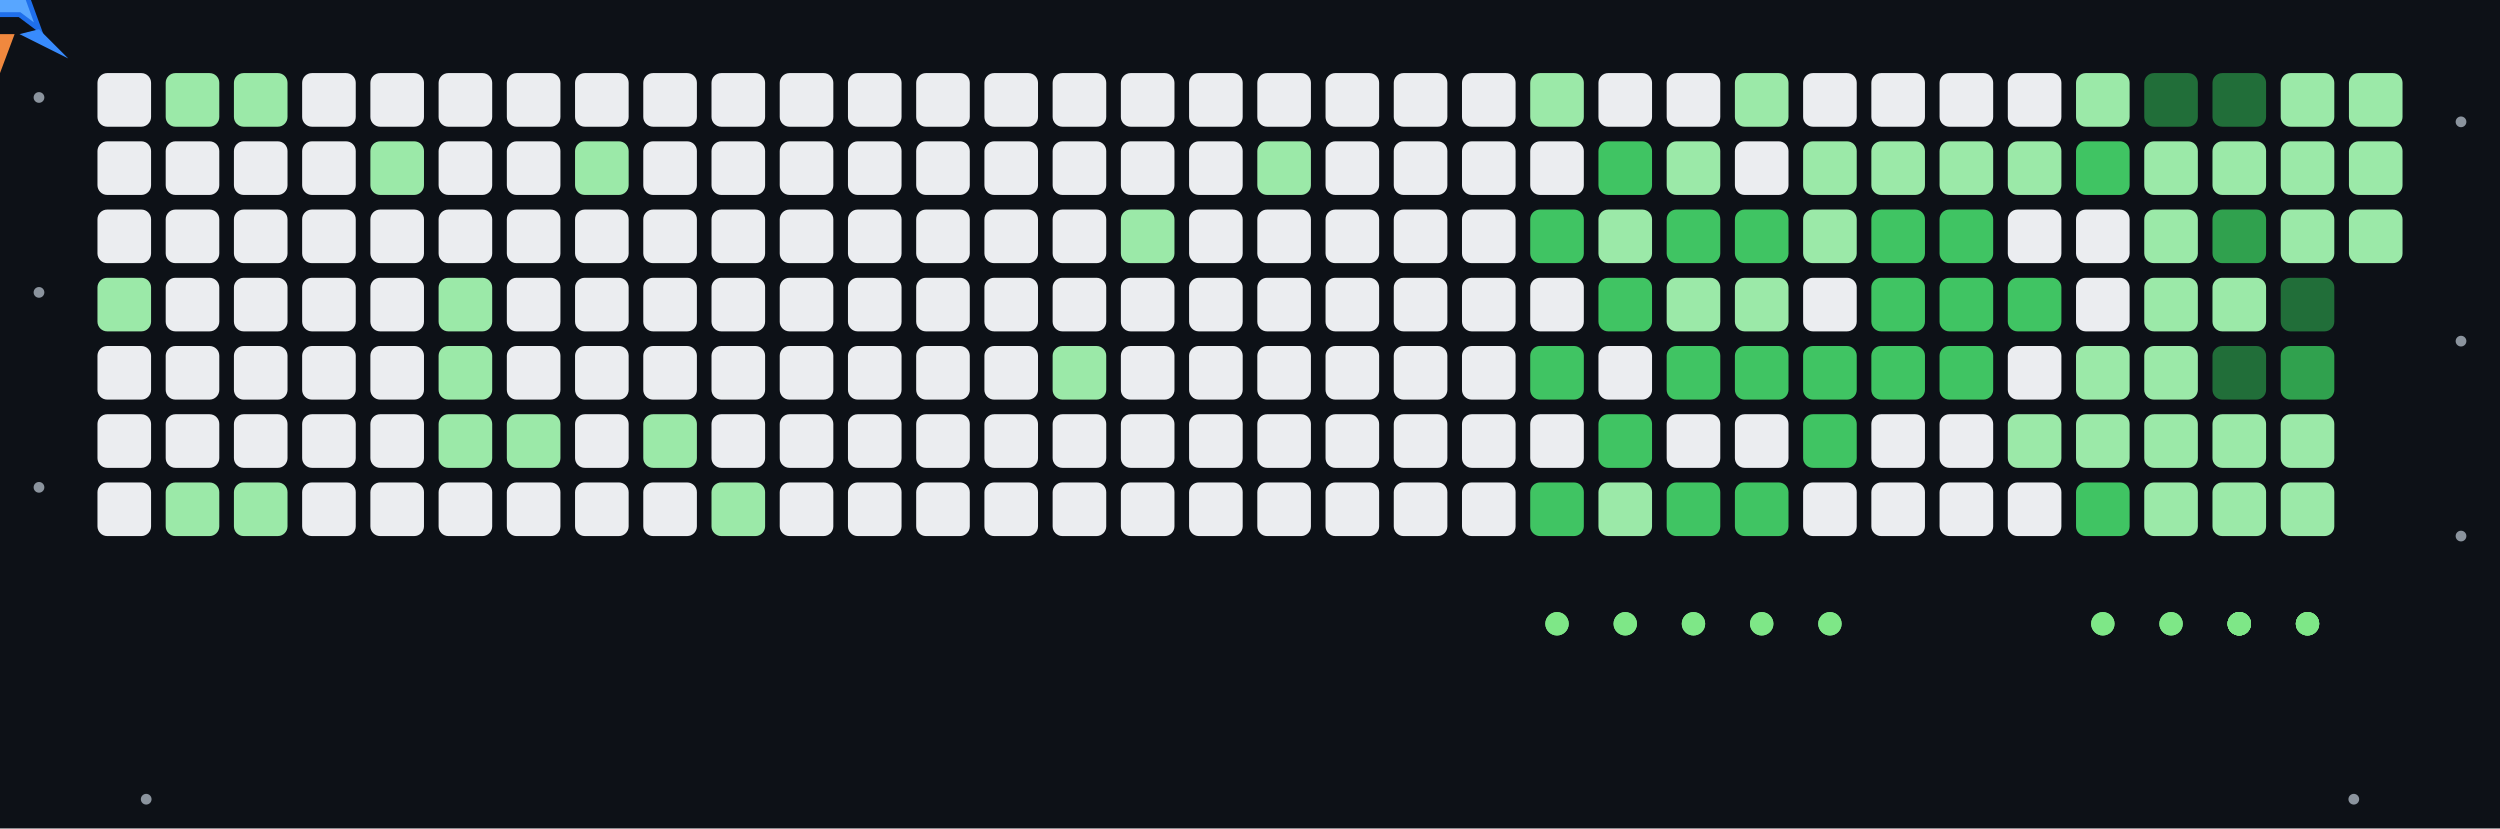
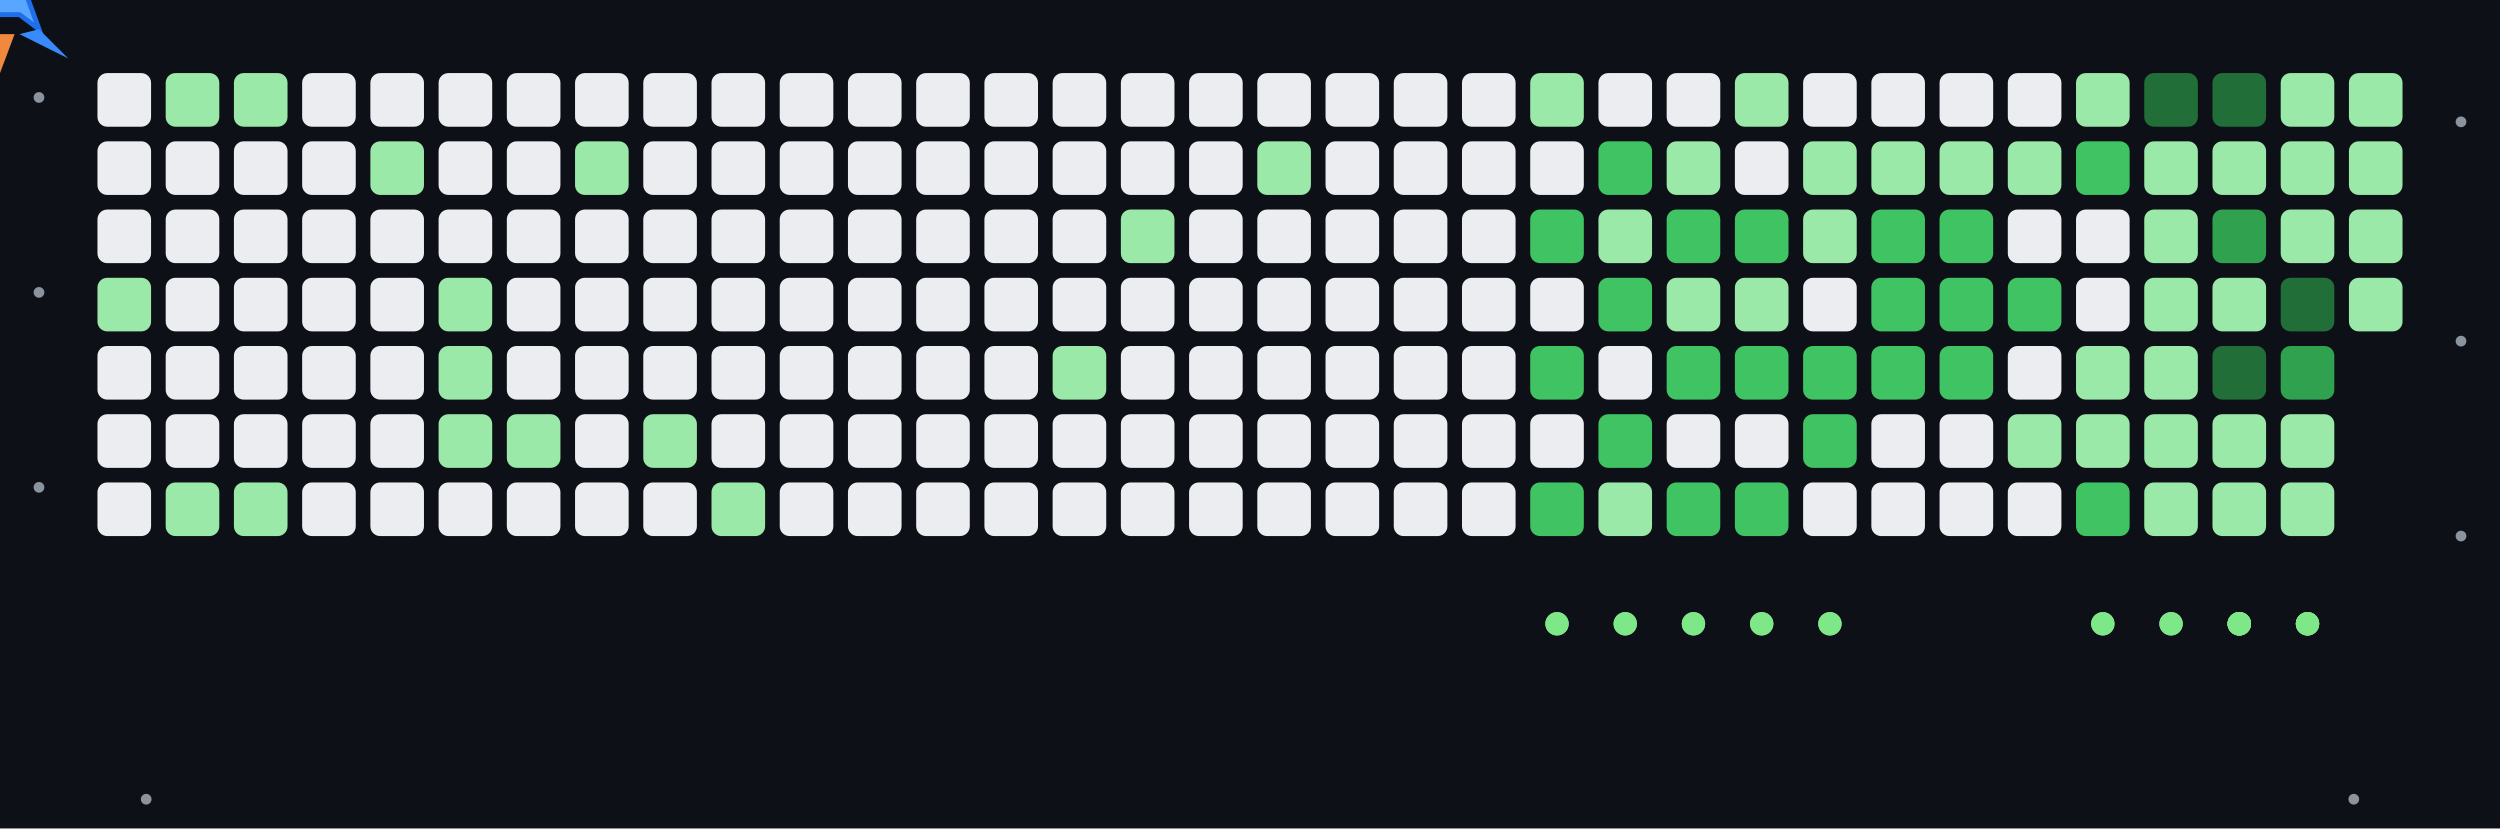
<svg xmlns="http://www.w3.org/2000/svg" viewBox="0 0 513 170">
  <rect x="0" y="0" width="513" height="170" fill="#0d1117" />
  <circle cx="8" cy="20" r="1.1" fill="#8b949e">
    <animate attributeName="opacity" values="0.2;1;0.2" dur="1.2s" repeatCount="indefinite" />
  </circle>
  <circle cx="8" cy="60" r="1.1" fill="#8b949e">
    <animate attributeName="opacity" values="0.2;1;0.2" dur="1.6s" repeatCount="indefinite" />
  </circle>
  <circle cx="8" cy="100" r="1.1" fill="#8b949e">
    <animate attributeName="opacity" values="0.2;1;0.2" dur="2s" repeatCount="indefinite" />
  </circle>
  <circle cx="505" cy="25" r="1.1" fill="#8b949e">
    <animate attributeName="opacity" values="0.2;1;0.2" dur="1.2s" repeatCount="indefinite" />
  </circle>
  <circle cx="505" cy="70" r="1.1" fill="#8b949e">
    <animate attributeName="opacity" values="0.2;1;0.2" dur="1.6s" repeatCount="indefinite" />
  </circle>
  <circle cx="505" cy="110" r="1.1" fill="#8b949e">
    <animate attributeName="opacity" values="0.2;1;0.2" dur="2s" repeatCount="indefinite" />
  </circle>
  <circle cx="30" cy="164" r="1.1" fill="#8b949e">
    <animate attributeName="opacity" values="0.2;1;0.2" dur="1.2s" repeatCount="indefinite" />
  </circle>
  <circle cx="483" cy="164" r="1.1" fill="#8b949e">
    <animate attributeName="opacity" values="0.2;1;0.2" dur="1.6s" repeatCount="indefinite" />
  </circle>
  <g id="grid">
    <rect x="20.00" y="15.00" width="11" height="11" rx="2" ry="2" fill="#ebedf0" />
    <rect x="20.00" y="29.00" width="11" height="11" rx="2" ry="2" fill="#ebedf0" />
    <rect x="20.00" y="43.00" width="11" height="11" rx="2" ry="2" fill="#ebedf0" />
    <rect x="20.00" y="57.00" width="11" height="11" rx="2" ry="2" fill="#9be9a8" />
    <rect x="20.00" y="71.00" width="11" height="11" rx="2" ry="2" fill="#ebedf0" />
    <rect x="20.00" y="85.00" width="11" height="11" rx="2" ry="2" fill="#ebedf0" />
    <rect x="20.00" y="99.00" width="11" height="11" rx="2" ry="2" fill="#ebedf0" />
    <rect x="34.00" y="15.00" width="11" height="11" rx="2" ry="2" fill="#9be9a8" />
    <rect x="34.00" y="29.00" width="11" height="11" rx="2" ry="2" fill="#ebedf0" />
    <rect x="34.00" y="43.00" width="11" height="11" rx="2" ry="2" fill="#ebedf0" />
    <rect x="34.00" y="57.00" width="11" height="11" rx="2" ry="2" fill="#ebedf0" />
    <rect x="34.00" y="71.00" width="11" height="11" rx="2" ry="2" fill="#ebedf0" />
    <rect x="34.00" y="85.00" width="11" height="11" rx="2" ry="2" fill="#ebedf0" />
    <rect x="34.00" y="99.00" width="11" height="11" rx="2" ry="2" fill="#9be9a8" />
    <rect x="48.00" y="15.00" width="11" height="11" rx="2" ry="2" fill="#9be9a8" />
    <rect x="48.00" y="29.00" width="11" height="11" rx="2" ry="2" fill="#ebedf0" />
    <rect x="48.00" y="43.00" width="11" height="11" rx="2" ry="2" fill="#ebedf0" />
    <rect x="48.00" y="57.00" width="11" height="11" rx="2" ry="2" fill="#ebedf0" />
    <rect x="48.00" y="71.00" width="11" height="11" rx="2" ry="2" fill="#ebedf0" />
    <rect x="48.00" y="85.00" width="11" height="11" rx="2" ry="2" fill="#ebedf0" />
    <rect x="48.00" y="99.00" width="11" height="11" rx="2" ry="2" fill="#9be9a8" />
    <rect x="62.00" y="15.00" width="11" height="11" rx="2" ry="2" fill="#ebedf0" />
    <rect x="62.00" y="29.00" width="11" height="11" rx="2" ry="2" fill="#ebedf0" />
    <rect x="62.00" y="43.00" width="11" height="11" rx="2" ry="2" fill="#ebedf0" />
    <rect x="62.00" y="57.00" width="11" height="11" rx="2" ry="2" fill="#ebedf0" />
    <rect x="62.00" y="71.00" width="11" height="11" rx="2" ry="2" fill="#ebedf0" />
    <rect x="62.00" y="85.00" width="11" height="11" rx="2" ry="2" fill="#ebedf0" />
    <rect x="62.00" y="99.00" width="11" height="11" rx="2" ry="2" fill="#ebedf0" />
    <rect x="76.00" y="15.00" width="11" height="11" rx="2" ry="2" fill="#ebedf0" />
    <rect x="76.00" y="29.00" width="11" height="11" rx="2" ry="2" fill="#9be9a8" />
    <rect x="76.00" y="43.00" width="11" height="11" rx="2" ry="2" fill="#ebedf0" />
    <rect x="76.00" y="57.00" width="11" height="11" rx="2" ry="2" fill="#ebedf0" />
    <rect x="76.00" y="71.00" width="11" height="11" rx="2" ry="2" fill="#ebedf0" />
    <rect x="76.00" y="85.00" width="11" height="11" rx="2" ry="2" fill="#ebedf0" />
    <rect x="76.00" y="99.00" width="11" height="11" rx="2" ry="2" fill="#ebedf0" />
    <rect x="90.00" y="15.00" width="11" height="11" rx="2" ry="2" fill="#ebedf0" />
    <rect x="90.00" y="29.00" width="11" height="11" rx="2" ry="2" fill="#ebedf0" />
    <rect x="90.00" y="43.00" width="11" height="11" rx="2" ry="2" fill="#ebedf0" />
    <rect x="90.00" y="57.00" width="11" height="11" rx="2" ry="2" fill="#9be9a8" />
    <rect x="90.00" y="71.00" width="11" height="11" rx="2" ry="2" fill="#9be9a8" />
    <rect x="90.00" y="85.00" width="11" height="11" rx="2" ry="2" fill="#9be9a8" />
    <rect x="90.00" y="99.00" width="11" height="11" rx="2" ry="2" fill="#ebedf0" />
    <rect x="104.00" y="15.00" width="11" height="11" rx="2" ry="2" fill="#ebedf0" />
    <rect x="104.00" y="29.00" width="11" height="11" rx="2" ry="2" fill="#ebedf0" />
    <rect x="104.00" y="43.00" width="11" height="11" rx="2" ry="2" fill="#ebedf0" />
    <rect x="104.00" y="57.00" width="11" height="11" rx="2" ry="2" fill="#ebedf0" />
    <rect x="104.00" y="71.00" width="11" height="11" rx="2" ry="2" fill="#ebedf0" />
    <rect x="104.00" y="85.00" width="11" height="11" rx="2" ry="2" fill="#9be9a8" />
    <rect x="104.00" y="99.00" width="11" height="11" rx="2" ry="2" fill="#ebedf0" />
    <rect x="118.00" y="15.00" width="11" height="11" rx="2" ry="2" fill="#ebedf0" />
    <rect x="118.00" y="29.00" width="11" height="11" rx="2" ry="2" fill="#9be9a8" />
    <rect x="118.00" y="43.00" width="11" height="11" rx="2" ry="2" fill="#ebedf0" />
    <rect x="118.00" y="57.00" width="11" height="11" rx="2" ry="2" fill="#ebedf0" />
    <rect x="118.00" y="71.00" width="11" height="11" rx="2" ry="2" fill="#ebedf0" />
    <rect x="118.00" y="85.00" width="11" height="11" rx="2" ry="2" fill="#ebedf0" />
    <rect x="118.00" y="99.00" width="11" height="11" rx="2" ry="2" fill="#ebedf0" />
    <rect x="132.00" y="15.00" width="11" height="11" rx="2" ry="2" fill="#ebedf0" />
    <rect x="132.00" y="29.00" width="11" height="11" rx="2" ry="2" fill="#ebedf0" />
    <rect x="132.00" y="43.00" width="11" height="11" rx="2" ry="2" fill="#ebedf0" />
    <rect x="132.00" y="57.00" width="11" height="11" rx="2" ry="2" fill="#ebedf0" />
    <rect x="132.00" y="71.00" width="11" height="11" rx="2" ry="2" fill="#ebedf0" />
    <rect x="132.00" y="85.00" width="11" height="11" rx="2" ry="2" fill="#9be9a8" />
    <rect x="132.00" y="99.00" width="11" height="11" rx="2" ry="2" fill="#ebedf0" />
    <rect x="146.00" y="15.00" width="11" height="11" rx="2" ry="2" fill="#ebedf0" />
    <rect x="146.00" y="29.00" width="11" height="11" rx="2" ry="2" fill="#ebedf0" />
    <rect x="146.00" y="43.00" width="11" height="11" rx="2" ry="2" fill="#ebedf0" />
    <rect x="146.00" y="57.00" width="11" height="11" rx="2" ry="2" fill="#ebedf0" />
    <rect x="146.00" y="71.00" width="11" height="11" rx="2" ry="2" fill="#ebedf0" />
    <rect x="146.00" y="85.00" width="11" height="11" rx="2" ry="2" fill="#ebedf0" />
    <rect x="146.00" y="99.00" width="11" height="11" rx="2" ry="2" fill="#9be9a8" />
    <rect x="160.00" y="15.00" width="11" height="11" rx="2" ry="2" fill="#ebedf0" />
    <rect x="160.00" y="29.00" width="11" height="11" rx="2" ry="2" fill="#ebedf0" />
    <rect x="160.00" y="43.00" width="11" height="11" rx="2" ry="2" fill="#ebedf0" />
    <rect x="160.00" y="57.00" width="11" height="11" rx="2" ry="2" fill="#ebedf0" />
    <rect x="160.00" y="71.00" width="11" height="11" rx="2" ry="2" fill="#ebedf0" />
    <rect x="160.00" y="85.00" width="11" height="11" rx="2" ry="2" fill="#ebedf0" />
    <rect x="160.00" y="99.00" width="11" height="11" rx="2" ry="2" fill="#ebedf0" />
    <rect x="174.00" y="15.00" width="11" height="11" rx="2" ry="2" fill="#ebedf0" />
    <rect x="174.00" y="29.00" width="11" height="11" rx="2" ry="2" fill="#ebedf0" />
    <rect x="174.00" y="43.00" width="11" height="11" rx="2" ry="2" fill="#ebedf0" />
    <rect x="174.00" y="57.00" width="11" height="11" rx="2" ry="2" fill="#ebedf0" />
    <rect x="174.00" y="71.00" width="11" height="11" rx="2" ry="2" fill="#ebedf0" />
    <rect x="174.00" y="85.00" width="11" height="11" rx="2" ry="2" fill="#ebedf0" />
    <rect x="174.00" y="99.00" width="11" height="11" rx="2" ry="2" fill="#ebedf0" />
    <rect x="188.00" y="15.00" width="11" height="11" rx="2" ry="2" fill="#ebedf0" />
    <rect x="188.00" y="29.00" width="11" height="11" rx="2" ry="2" fill="#ebedf0" />
    <rect x="188.00" y="43.00" width="11" height="11" rx="2" ry="2" fill="#ebedf0" />
    <rect x="188.00" y="57.00" width="11" height="11" rx="2" ry="2" fill="#ebedf0" />
    <rect x="188.00" y="71.00" width="11" height="11" rx="2" ry="2" fill="#ebedf0" />
    <rect x="188.00" y="85.00" width="11" height="11" rx="2" ry="2" fill="#ebedf0" />
    <rect x="188.00" y="99.00" width="11" height="11" rx="2" ry="2" fill="#ebedf0" />
    <rect x="202.00" y="15.00" width="11" height="11" rx="2" ry="2" fill="#ebedf0" />
    <rect x="202.00" y="29.00" width="11" height="11" rx="2" ry="2" fill="#ebedf0" />
    <rect x="202.00" y="43.00" width="11" height="11" rx="2" ry="2" fill="#ebedf0" />
    <rect x="202.00" y="57.00" width="11" height="11" rx="2" ry="2" fill="#ebedf0" />
    <rect x="202.00" y="71.00" width="11" height="11" rx="2" ry="2" fill="#ebedf0" />
    <rect x="202.00" y="85.00" width="11" height="11" rx="2" ry="2" fill="#ebedf0" />
    <rect x="202.00" y="99.00" width="11" height="11" rx="2" ry="2" fill="#ebedf0" />
    <rect x="216.00" y="15.00" width="11" height="11" rx="2" ry="2" fill="#ebedf0" />
    <rect x="216.00" y="29.00" width="11" height="11" rx="2" ry="2" fill="#ebedf0" />
    <rect x="216.00" y="43.00" width="11" height="11" rx="2" ry="2" fill="#ebedf0" />
    <rect x="216.00" y="57.00" width="11" height="11" rx="2" ry="2" fill="#ebedf0" />
    <rect x="216.00" y="71.00" width="11" height="11" rx="2" ry="2" fill="#9be9a8" />
    <rect x="216.00" y="85.00" width="11" height="11" rx="2" ry="2" fill="#ebedf0" />
    <rect x="216.00" y="99.00" width="11" height="11" rx="2" ry="2" fill="#ebedf0" />
    <rect x="230.00" y="15.00" width="11" height="11" rx="2" ry="2" fill="#ebedf0" />
    <rect x="230.00" y="29.00" width="11" height="11" rx="2" ry="2" fill="#ebedf0" />
    <rect x="230.00" y="43.00" width="11" height="11" rx="2" ry="2" fill="#9be9a8" />
    <rect x="230.00" y="57.00" width="11" height="11" rx="2" ry="2" fill="#ebedf0" />
    <rect x="230.00" y="71.00" width="11" height="11" rx="2" ry="2" fill="#ebedf0" />
    <rect x="230.00" y="85.00" width="11" height="11" rx="2" ry="2" fill="#ebedf0" />
    <rect x="230.00" y="99.00" width="11" height="11" rx="2" ry="2" fill="#ebedf0" />
    <rect x="244.00" y="15.00" width="11" height="11" rx="2" ry="2" fill="#ebedf0" />
    <rect x="244.00" y="29.00" width="11" height="11" rx="2" ry="2" fill="#ebedf0" />
    <rect x="244.00" y="43.00" width="11" height="11" rx="2" ry="2" fill="#ebedf0" />
    <rect x="244.00" y="57.00" width="11" height="11" rx="2" ry="2" fill="#ebedf0" />
    <rect x="244.00" y="71.00" width="11" height="11" rx="2" ry="2" fill="#ebedf0" />
    <rect x="244.00" y="85.00" width="11" height="11" rx="2" ry="2" fill="#ebedf0" />
    <rect x="244.00" y="99.00" width="11" height="11" rx="2" ry="2" fill="#ebedf0" />
    <rect x="258.00" y="15.00" width="11" height="11" rx="2" ry="2" fill="#ebedf0" />
    <rect x="258.00" y="29.00" width="11" height="11" rx="2" ry="2" fill="#9be9a8" />
    <rect x="258.00" y="43.00" width="11" height="11" rx="2" ry="2" fill="#ebedf0" />
    <rect x="258.00" y="57.00" width="11" height="11" rx="2" ry="2" fill="#ebedf0" />
    <rect x="258.00" y="71.00" width="11" height="11" rx="2" ry="2" fill="#ebedf0" />
    <rect x="258.00" y="85.00" width="11" height="11" rx="2" ry="2" fill="#ebedf0" />
    <rect x="258.00" y="99.00" width="11" height="11" rx="2" ry="2" fill="#ebedf0" />
    <rect x="272.00" y="15.00" width="11" height="11" rx="2" ry="2" fill="#ebedf0" />
    <rect x="272.00" y="29.00" width="11" height="11" rx="2" ry="2" fill="#ebedf0" />
    <rect x="272.00" y="43.00" width="11" height="11" rx="2" ry="2" fill="#ebedf0" />
    <rect x="272.00" y="57.00" width="11" height="11" rx="2" ry="2" fill="#ebedf0" />
    <rect x="272.00" y="71.00" width="11" height="11" rx="2" ry="2" fill="#ebedf0" />
    <rect x="272.00" y="85.00" width="11" height="11" rx="2" ry="2" fill="#ebedf0" />
    <rect x="272.00" y="99.00" width="11" height="11" rx="2" ry="2" fill="#ebedf0" />
    <rect x="286.00" y="15.00" width="11" height="11" rx="2" ry="2" fill="#ebedf0" />
    <rect x="286.00" y="29.00" width="11" height="11" rx="2" ry="2" fill="#ebedf0" />
    <rect x="286.00" y="43.00" width="11" height="11" rx="2" ry="2" fill="#ebedf0" />
    <rect x="286.00" y="57.00" width="11" height="11" rx="2" ry="2" fill="#ebedf0" />
    <rect x="286.00" y="71.00" width="11" height="11" rx="2" ry="2" fill="#ebedf0" />
    <rect x="286.00" y="85.00" width="11" height="11" rx="2" ry="2" fill="#ebedf0" />
    <rect x="286.00" y="99.00" width="11" height="11" rx="2" ry="2" fill="#ebedf0" />
    <rect x="300.00" y="15.00" width="11" height="11" rx="2" ry="2" fill="#ebedf0" />
    <rect x="300.00" y="29.00" width="11" height="11" rx="2" ry="2" fill="#ebedf0" />
    <rect x="300.00" y="43.00" width="11" height="11" rx="2" ry="2" fill="#ebedf0" />
    <rect x="300.00" y="57.00" width="11" height="11" rx="2" ry="2" fill="#ebedf0" />
    <rect x="300.00" y="71.00" width="11" height="11" rx="2" ry="2" fill="#ebedf0" />
    <rect x="300.00" y="85.00" width="11" height="11" rx="2" ry="2" fill="#ebedf0" />
    <rect x="300.00" y="99.00" width="11" height="11" rx="2" ry="2" fill="#ebedf0" />
    <rect x="314.00" y="15.00" width="11" height="11" rx="2" ry="2" fill="#9be9a8" />
    <rect x="314.00" y="29.00" width="11" height="11" rx="2" ry="2" fill="#ebedf0" />
    <rect x="314.00" y="43.00" width="11" height="11" rx="2" ry="2" fill="#40c463" />
    <rect x="314.00" y="57.00" width="11" height="11" rx="2" ry="2" fill="#ebedf0" />
    <rect x="314.00" y="71.00" width="11" height="11" rx="2" ry="2" fill="#40c463">
      <animate attributeName="fill" dur="20s" repeatCount="indefinite" keyTimes="0;0.313;0.319;0.687;0.693;1" values="#40c463;#40c463;#39d353;#40c463;#39d353;#40c463" />
    </rect>
    <rect x="314.00" y="85.00" width="11" height="11" rx="2" ry="2" fill="#ebedf0" />
    <rect x="314.00" y="99.00" width="11" height="11" rx="2" ry="2" fill="#40c463" />
    <rect x="328.00" y="15.00" width="11" height="11" rx="2" ry="2" fill="#ebedf0" />
    <rect x="328.00" y="29.00" width="11" height="11" rx="2" ry="2" fill="#40c463" />
    <rect x="328.00" y="43.00" width="11" height="11" rx="2" ry="2" fill="#9be9a8" />
    <rect x="328.00" y="57.00" width="11" height="11" rx="2" ry="2" fill="#40c463" />
    <rect x="328.00" y="71.00" width="11" height="11" rx="2" ry="2" fill="#ebedf0" />
    <rect x="328.00" y="85.00" width="11" height="11" rx="2" ry="2" fill="#40c463">
      <animate attributeName="fill" dur="20s" repeatCount="indefinite" keyTimes="0;0.327;0.333;0.673;0.679;1" values="#40c463;#40c463;#39d353;#40c463;#39d353;#40c463" />
    </rect>
    <rect x="328.00" y="99.00" width="11" height="11" rx="2" ry="2" fill="#9be9a8" />
    <rect x="342.00" y="15.00" width="11" height="11" rx="2" ry="2" fill="#ebedf0" />
    <rect x="342.00" y="29.00" width="11" height="11" rx="2" ry="2" fill="#9be9a8" />
    <rect x="342.00" y="43.00" width="11" height="11" rx="2" ry="2" fill="#40c463" />
    <rect x="342.00" y="57.00" width="11" height="11" rx="2" ry="2" fill="#9be9a8" />
    <rect x="342.00" y="71.00" width="11" height="11" rx="2" ry="2" fill="#40c463" />
    <rect x="342.00" y="85.00" width="11" height="11" rx="2" ry="2" fill="#ebedf0" />
    <rect x="342.00" y="99.00" width="11" height="11" rx="2" ry="2" fill="#40c463">
      <animate attributeName="fill" dur="20s" repeatCount="indefinite" keyTimes="0;0.341;0.347;0.659;0.665;1" values="#40c463;#40c463;#39d353;#40c463;#39d353;#40c463" />
    </rect>
    <rect x="356.00" y="15.00" width="11" height="11" rx="2" ry="2" fill="#9be9a8" />
    <rect x="356.00" y="29.00" width="11" height="11" rx="2" ry="2" fill="#ebedf0" />
    <rect x="356.00" y="43.00" width="11" height="11" rx="2" ry="2" fill="#40c463" />
    <rect x="356.00" y="57.00" width="11" height="11" rx="2" ry="2" fill="#9be9a8" />
    <rect x="356.00" y="71.00" width="11" height="11" rx="2" ry="2" fill="#40c463" />
    <rect x="356.00" y="85.00" width="11" height="11" rx="2" ry="2" fill="#ebedf0" />
    <rect x="356.00" y="99.00" width="11" height="11" rx="2" ry="2" fill="#40c463">
      <animate attributeName="fill" dur="20s" repeatCount="indefinite" keyTimes="0;0.354;0.36;0.645;0.651;1" values="#40c463;#40c463;#39d353;#40c463;#39d353;#40c463" />
    </rect>
    <rect x="370.00" y="15.00" width="11" height="11" rx="2" ry="2" fill="#ebedf0" />
    <rect x="370.00" y="29.00" width="11" height="11" rx="2" ry="2" fill="#9be9a8" />
    <rect x="370.00" y="43.00" width="11" height="11" rx="2" ry="2" fill="#9be9a8" />
    <rect x="370.00" y="57.00" width="11" height="11" rx="2" ry="2" fill="#ebedf0" />
    <rect x="370.00" y="71.00" width="11" height="11" rx="2" ry="2" fill="#40c463" />
    <rect x="370.00" y="85.00" width="11" height="11" rx="2" ry="2" fill="#40c463">
      <animate attributeName="fill" dur="20s" repeatCount="indefinite" keyTimes="0;0.368;0.374;0.631;0.637;1" values="#40c463;#40c463;#39d353;#40c463;#39d353;#40c463" />
    </rect>
    <rect x="370.00" y="99.00" width="11" height="11" rx="2" ry="2" fill="#ebedf0" />
    <rect x="384.00" y="15.00" width="11" height="11" rx="2" ry="2" fill="#ebedf0" />
    <rect x="384.00" y="29.00" width="11" height="11" rx="2" ry="2" fill="#9be9a8" />
    <rect x="384.00" y="43.00" width="11" height="11" rx="2" ry="2" fill="#40c463" />
    <rect x="384.00" y="57.00" width="11" height="11" rx="2" ry="2" fill="#40c463" />
    <rect x="384.00" y="71.00" width="11" height="11" rx="2" ry="2" fill="#40c463" />
    <rect x="384.00" y="85.00" width="11" height="11" rx="2" ry="2" fill="#ebedf0" />
    <rect x="384.00" y="99.00" width="11" height="11" rx="2" ry="2" fill="#ebedf0" />
    <rect x="398.00" y="15.00" width="11" height="11" rx="2" ry="2" fill="#ebedf0" />
    <rect x="398.00" y="29.00" width="11" height="11" rx="2" ry="2" fill="#9be9a8" />
    <rect x="398.00" y="43.00" width="11" height="11" rx="2" ry="2" fill="#40c463" />
    <rect x="398.00" y="57.00" width="11" height="11" rx="2" ry="2" fill="#40c463" />
    <rect x="398.00" y="71.00" width="11" height="11" rx="2" ry="2" fill="#40c463" />
    <rect x="398.00" y="85.00" width="11" height="11" rx="2" ry="2" fill="#ebedf0" />
    <rect x="398.00" y="99.00" width="11" height="11" rx="2" ry="2" fill="#ebedf0" />
    <rect x="412.00" y="15.00" width="11" height="11" rx="2" ry="2" fill="#ebedf0" />
    <rect x="412.00" y="29.00" width="11" height="11" rx="2" ry="2" fill="#9be9a8" />
    <rect x="412.00" y="43.00" width="11" height="11" rx="2" ry="2" fill="#ebedf0" />
    <rect x="412.00" y="57.00" width="11" height="11" rx="2" ry="2" fill="#40c463" />
    <rect x="412.00" y="71.00" width="11" height="11" rx="2" ry="2" fill="#ebedf0" />
    <rect x="412.00" y="85.00" width="11" height="11" rx="2" ry="2" fill="#9be9a8" />
    <rect x="412.00" y="99.00" width="11" height="11" rx="2" ry="2" fill="#ebedf0" />
    <rect x="426.00" y="15.00" width="11" height="11" rx="2" ry="2" fill="#9be9a8" />
    <rect x="426.00" y="29.00" width="11" height="11" rx="2" ry="2" fill="#40c463" />
    <rect x="426.00" y="43.00" width="11" height="11" rx="2" ry="2" fill="#ebedf0" />
    <rect x="426.00" y="57.00" width="11" height="11" rx="2" ry="2" fill="#ebedf0" />
    <rect x="426.00" y="71.00" width="11" height="11" rx="2" ry="2" fill="#9be9a8" />
    <rect x="426.00" y="85.00" width="11" height="11" rx="2" ry="2" fill="#9be9a8" />
    <rect x="426.00" y="99.00" width="11" height="11" rx="2" ry="2" fill="#40c463">
      <animate attributeName="fill" dur="20s" repeatCount="indefinite" keyTimes="0;0.424;0.43;0.576;0.582;1" values="#40c463;#40c463;#39d353;#40c463;#39d353;#40c463" />
    </rect>
    <rect x="440.00" y="15.00" width="11" height="11" rx="2" ry="2" fill="#216e39">
      <animate attributeName="fill" dur="20s" repeatCount="indefinite" keyTimes="0;0.438;0.444;0.562;0.568;1" values="#216e39;#216e39;#39d353;#216e39;#39d353;#216e39" />
    </rect>
    <rect x="440.00" y="29.00" width="11" height="11" rx="2" ry="2" fill="#9be9a8" />
    <rect x="440.00" y="43.00" width="11" height="11" rx="2" ry="2" fill="#9be9a8" />
    <rect x="440.00" y="57.00" width="11" height="11" rx="2" ry="2" fill="#9be9a8" />
    <rect x="440.00" y="71.00" width="11" height="11" rx="2" ry="2" fill="#9be9a8" />
    <rect x="440.00" y="85.00" width="11" height="11" rx="2" ry="2" fill="#9be9a8" />
    <rect x="440.00" y="99.00" width="11" height="11" rx="2" ry="2" fill="#9be9a8" />
    <rect x="454.00" y="15.00" width="11" height="11" rx="2" ry="2" fill="#216e39">
      <animate attributeName="fill" dur="20s" repeatCount="indefinite" keyTimes="0;0.452;0.458;0.548;0.554;1" values="#216e39;#216e39;#39d353;#216e39;#39d353;#216e39" />
    </rect>
    <rect x="454.00" y="29.00" width="11" height="11" rx="2" ry="2" fill="#9be9a8" />
    <rect x="454.00" y="43.00" width="11" height="11" rx="2" ry="2" fill="#30a14e">
      <animate attributeName="fill" dur="20s" repeatCount="indefinite" keyTimes="0;0.452;0.458;0.548;0.554;1" values="#30a14e;#30a14e;#39d353;#30a14e;#39d353;#30a14e" />
    </rect>
    <rect x="454.00" y="57.00" width="11" height="11" rx="2" ry="2" fill="#9be9a8" />
    <rect x="454.00" y="71.00" width="11" height="11" rx="2" ry="2" fill="#216e39">
      <animate attributeName="fill" dur="20s" repeatCount="indefinite" keyTimes="0;0.452;0.458;0.548;0.554;1" values="#216e39;#216e39;#39d353;#216e39;#39d353;#216e39" />
    </rect>
    <rect x="454.00" y="85.00" width="11" height="11" rx="2" ry="2" fill="#9be9a8" />
    <rect x="454.00" y="99.00" width="11" height="11" rx="2" ry="2" fill="#9be9a8" />
    <rect x="468.00" y="15.00" width="11" height="11" rx="2" ry="2" fill="#9be9a8" />
    <rect x="468.00" y="29.00" width="11" height="11" rx="2" ry="2" fill="#9be9a8" />
    <rect x="468.00" y="43.00" width="11" height="11" rx="2" ry="2" fill="#9be9a8" />
    <rect x="468.00" y="57.00" width="11" height="11" rx="2" ry="2" fill="#216e39">
      <animate attributeName="fill" dur="20s" repeatCount="indefinite" keyTimes="0;0.466;0.472;0.534;0.54;1" values="#216e39;#216e39;#39d353;#216e39;#39d353;#216e39" />
    </rect>
    <rect x="468.00" y="71.00" width="11" height="11" rx="2" ry="2" fill="#30a14e">
      <animate attributeName="fill" dur="20s" repeatCount="indefinite" keyTimes="0;0.466;0.472;0.534;0.54;1" values="#30a14e;#30a14e;#39d353;#30a14e;#39d353;#30a14e" />
    </rect>
    <rect x="468.00" y="85.00" width="11" height="11" rx="2" ry="2" fill="#9be9a8" />
    <rect x="468.00" y="99.00" width="11" height="11" rx="2" ry="2" fill="#9be9a8" />
    <rect x="482.00" y="15.00" width="11" height="11" rx="2" ry="2" fill="#9be9a8" />
    <rect x="482.00" y="29.00" width="11" height="11" rx="2" ry="2" fill="#9be9a8" />
    <rect x="482.00" y="43.00" width="11" height="11" rx="2" ry="2" fill="#9be9a8" />
+     <rect x="482.00" y="57.00" width="11" height="11" rx="2" ry="2" fill="#9be9a8" />
  </g>
  <g id="bullets">
    <circle cx="319.5" cy="128" r="2.4" fill="#7ee787">
      <animate attributeName="cy" dur="20s" repeatCount="indefinite" keyTimes="0;0.295;0.313;1" values="128;128;76.5;76.5" />
      <animate attributeName="opacity" dur="20s" repeatCount="indefinite" keyTimes="0;0.295;0.313;0.319;1" values="0;1;1;0;0" />
    </circle>
    <circle cx="333.5" cy="128" r="2.4" fill="#7ee787">
      <animate attributeName="cy" dur="20s" repeatCount="indefinite" keyTimes="0;0.309;0.327;1" values="128;128;90.5;90.5" />
      <animate attributeName="opacity" dur="20s" repeatCount="indefinite" keyTimes="0;0.309;0.327;0.333;1" values="0;1;1;0;0" />
    </circle>
    <circle cx="347.5" cy="128" r="2.4" fill="#7ee787">
      <animate attributeName="cy" dur="20s" repeatCount="indefinite" keyTimes="0;0.323;0.341;1" values="128;128;104.5;104.5" />
      <animate attributeName="opacity" dur="20s" repeatCount="indefinite" keyTimes="0;0.323;0.341;0.347;1" values="0;1;1;0;0" />
    </circle>
    <circle cx="361.5" cy="128" r="2.4" fill="#7ee787">
      <animate attributeName="cy" dur="20s" repeatCount="indefinite" keyTimes="0;0.337;0.354;1" values="128;128;104.5;104.5" />
      <animate attributeName="opacity" dur="20s" repeatCount="indefinite" keyTimes="0;0.337;0.354;0.36;1" values="0;1;1;0;0" />
    </circle>
    <circle cx="375.5" cy="128" r="2.4" fill="#7ee787">
      <animate attributeName="cy" dur="20s" repeatCount="indefinite" keyTimes="0;0.35;0.368;1" values="128;128;90.5;90.5" />
      <animate attributeName="opacity" dur="20s" repeatCount="indefinite" keyTimes="0;0.35;0.368;0.374;1" values="0;1;1;0;0" />
    </circle>
    <circle cx="431.5" cy="128" r="2.4" fill="#7ee787">
      <animate attributeName="cy" dur="20s" repeatCount="indefinite" keyTimes="0;0.406;0.424;1" values="128;128;104.5;104.5" />
      <animate attributeName="opacity" dur="20s" repeatCount="indefinite" keyTimes="0;0.406;0.424;0.43;1" values="0;1;1;0;0" />
    </circle>
    <circle cx="445.5" cy="128" r="2.4" fill="#7ee787">
      <animate attributeName="cy" dur="20s" repeatCount="indefinite" keyTimes="0;0.42;0.438;1" values="128;128;20.5;20.5" />
      <animate attributeName="opacity" dur="20s" repeatCount="indefinite" keyTimes="0;0.42;0.438;0.444;1" values="0;1;1;0;0" />
    </circle>
    <circle cx="459.5" cy="128" r="2.4" fill="#7ee787">
      <animate attributeName="cy" dur="20s" repeatCount="indefinite" keyTimes="0;0.434;0.452;1" values="128;128;20.5;20.5" />
      <animate attributeName="opacity" dur="20s" repeatCount="indefinite" keyTimes="0;0.434;0.452;0.458;1" values="0;1;1;0;0" />
    </circle>
    <circle cx="459.5" cy="128" r="2.4" fill="#7ee787">
      <animate attributeName="cy" dur="20s" repeatCount="indefinite" keyTimes="0;0.434;0.452;1" values="128;128;48.5;48.5" />
      <animate attributeName="opacity" dur="20s" repeatCount="indefinite" keyTimes="0;0.434;0.452;0.458;1" values="0;1;1;0;0" />
    </circle>
    <circle cx="459.5" cy="128" r="2.4" fill="#7ee787">
      <animate attributeName="cy" dur="20s" repeatCount="indefinite" keyTimes="0;0.434;0.452;1" values="128;128;76.5;76.5" />
      <animate attributeName="opacity" dur="20s" repeatCount="indefinite" keyTimes="0;0.434;0.452;0.458;1" values="0;1;1;0;0" />
    </circle>
    <circle cx="473.5" cy="128" r="2.4" fill="#7ee787">
      <animate attributeName="cy" dur="20s" repeatCount="indefinite" keyTimes="0;0.448;0.466;1" values="128;128;62.5;62.5" />
      <animate attributeName="opacity" dur="20s" repeatCount="indefinite" keyTimes="0;0.448;0.466;0.472;1" values="0;1;1;0;0" />
    </circle>
    <circle cx="473.5" cy="128" r="2.4" fill="#7ee787">
      <animate attributeName="cy" dur="20s" repeatCount="indefinite" keyTimes="0;0.448;0.466;1" values="128;128;76.5;76.5" />
      <animate attributeName="opacity" dur="20s" repeatCount="indefinite" keyTimes="0;0.448;0.466;0.472;1" values="0;1;1;0;0" />
    </circle>
    <circle cx="473.5" cy="128" r="2.4" fill="#7ee787">
      <animate attributeName="cy" dur="20s" repeatCount="indefinite" keyTimes="0;0.516;0.534;1" values="128;128;76.5;76.5" />
      <animate attributeName="opacity" dur="20s" repeatCount="indefinite" keyTimes="0;0.516;0.534;0.54;1" values="0;1;1;0;0" />
    </circle>
    <circle cx="473.5" cy="128" r="2.4" fill="#7ee787">
      <animate attributeName="cy" dur="20s" repeatCount="indefinite" keyTimes="0;0.516;0.534;1" values="128;128;62.5;62.5" />
      <animate attributeName="opacity" dur="20s" repeatCount="indefinite" keyTimes="0;0.516;0.534;0.54;1" values="0;1;1;0;0" />
    </circle>
    <circle cx="459.5" cy="128" r="2.4" fill="#7ee787">
      <animate attributeName="cy" dur="20s" repeatCount="indefinite" keyTimes="0;0.53;0.548;1" values="128;128;76.5;76.5" />
      <animate attributeName="opacity" dur="20s" repeatCount="indefinite" keyTimes="0;0.53;0.548;0.554;1" values="0;1;1;0;0" />
    </circle>
    <circle cx="459.5" cy="128" r="2.4" fill="#7ee787">
      <animate attributeName="cy" dur="20s" repeatCount="indefinite" keyTimes="0;0.53;0.548;1" values="128;128;48.5;48.5" />
      <animate attributeName="opacity" dur="20s" repeatCount="indefinite" keyTimes="0;0.53;0.548;0.554;1" values="0;1;1;0;0" />
    </circle>
    <circle cx="459.5" cy="128" r="2.4" fill="#7ee787">
      <animate attributeName="cy" dur="20s" repeatCount="indefinite" keyTimes="0;0.53;0.548;1" values="128;128;20.5;20.5" />
      <animate attributeName="opacity" dur="20s" repeatCount="indefinite" keyTimes="0;0.53;0.548;0.554;1" values="0;1;1;0;0" />
    </circle>
    <circle cx="445.5" cy="128" r="2.4" fill="#7ee787">
      <animate attributeName="cy" dur="20s" repeatCount="indefinite" keyTimes="0;0.544;0.562;1" values="128;128;20.5;20.5" />
      <animate attributeName="opacity" dur="20s" repeatCount="indefinite" keyTimes="0;0.544;0.562;0.568;1" values="0;1;1;0;0" />
    </circle>
    <circle cx="431.5" cy="128" r="2.4" fill="#7ee787">
      <animate attributeName="cy" dur="20s" repeatCount="indefinite" keyTimes="0;0.558;0.576;1" values="128;128;104.5;104.5" />
      <animate attributeName="opacity" dur="20s" repeatCount="indefinite" keyTimes="0;0.558;0.576;0.582;1" values="0;1;1;0;0" />
    </circle>
    <circle cx="375.5" cy="128" r="2.4" fill="#7ee787">
      <animate attributeName="cy" dur="20s" repeatCount="indefinite" keyTimes="0;0.614;0.631;1" values="128;128;90.5;90.5" />
      <animate attributeName="opacity" dur="20s" repeatCount="indefinite" keyTimes="0;0.614;0.631;0.637;1" values="0;1;1;0;0" />
    </circle>
    <circle cx="361.5" cy="128" r="2.4" fill="#7ee787">
      <animate attributeName="cy" dur="20s" repeatCount="indefinite" keyTimes="0;0.627;0.645;1" values="128;128;104.5;104.5" />
      <animate attributeName="opacity" dur="20s" repeatCount="indefinite" keyTimes="0;0.627;0.645;0.651;1" values="0;1;1;0;0" />
    </circle>
    <circle cx="347.5" cy="128" r="2.4" fill="#7ee787">
      <animate attributeName="cy" dur="20s" repeatCount="indefinite" keyTimes="0;0.641;0.659;1" values="128;128;104.5;104.5" />
      <animate attributeName="opacity" dur="20s" repeatCount="indefinite" keyTimes="0;0.641;0.659;0.665;1" values="0;1;1;0;0" />
    </circle>
    <circle cx="333.5" cy="128" r="2.4" fill="#7ee787">
      <animate attributeName="cy" dur="20s" repeatCount="indefinite" keyTimes="0;0.655;0.673;1" values="128;128;90.5;90.5" />
      <animate attributeName="opacity" dur="20s" repeatCount="indefinite" keyTimes="0;0.655;0.673;0.679;1" values="0;1;1;0;0" />
    </circle>
    <circle cx="319.5" cy="128" r="2.4" fill="#7ee787">
      <animate attributeName="cy" dur="20s" repeatCount="indefinite" keyTimes="0;0.669;0.687;1" values="128;128;76.5;76.5" />
      <animate attributeName="opacity" dur="20s" repeatCount="indefinite" keyTimes="0;0.669;0.687;0.693;1" values="0;1;1;0;0" />
    </circle>
  </g>
  <g id="blasts">
    <circle cx="319.5" cy="76.5" r="0" fill="none" stroke="#56d364" stroke-width="1.6" opacity="0">
      <animate attributeName="r" dur="20s" repeatCount="indefinite" keyTimes="0;0.313;0.331;1" values="0;1;9;9" />
      <animate attributeName="opacity" dur="20s" repeatCount="indefinite" keyTimes="0;0.313;0.331;1" values="0;1;1;0" />
    </circle>
    <circle cx="333.5" cy="90.5" r="0" fill="none" stroke="#56d364" stroke-width="1.6" opacity="0">
      <animate attributeName="r" dur="20s" repeatCount="indefinite" keyTimes="0;0.327;0.345;1" values="0;1;9;9" />
      <animate attributeName="opacity" dur="20s" repeatCount="indefinite" keyTimes="0;0.327;0.345;1" values="0;1;1;0" />
    </circle>
    <circle cx="347.5" cy="104.5" r="0" fill="none" stroke="#56d364" stroke-width="1.6" opacity="0">
      <animate attributeName="r" dur="20s" repeatCount="indefinite" keyTimes="0;0.341;0.359;1" values="0;1;9;9" />
      <animate attributeName="opacity" dur="20s" repeatCount="indefinite" keyTimes="0;0.341;0.359;1" values="0;1;1;0" />
    </circle>
    <circle cx="361.5" cy="104.5" r="0" fill="none" stroke="#56d364" stroke-width="1.6" opacity="0">
      <animate attributeName="r" dur="20s" repeatCount="indefinite" keyTimes="0;0.354;0.372;1" values="0;1;9;9" />
      <animate attributeName="opacity" dur="20s" repeatCount="indefinite" keyTimes="0;0.354;0.372;1" values="0;1;1;0" />
    </circle>
    <circle cx="375.5" cy="90.5" r="0" fill="none" stroke="#56d364" stroke-width="1.6" opacity="0">
      <animate attributeName="r" dur="20s" repeatCount="indefinite" keyTimes="0;0.368;0.387;1" values="0;1;9;9" />
      <animate attributeName="opacity" dur="20s" repeatCount="indefinite" keyTimes="0;0.368;0.387;1" values="0;1;1;0" />
    </circle>
    <circle cx="431.5" cy="104.5" r="0" fill="none" stroke="#56d364" stroke-width="1.6" opacity="0">
      <animate attributeName="r" dur="20s" repeatCount="indefinite" keyTimes="0;0.424;0.442;1" values="0;1;9;9" />
      <animate attributeName="opacity" dur="20s" repeatCount="indefinite" keyTimes="0;0.424;0.442;1" values="0;1;1;0" />
    </circle>
    <circle cx="445.5" cy="20.5" r="0" fill="none" stroke="#56d364" stroke-width="1.6" opacity="0">
      <animate attributeName="r" dur="20s" repeatCount="indefinite" keyTimes="0;0.438;0.456;1" values="0;1;9;9" />
      <animate attributeName="opacity" dur="20s" repeatCount="indefinite" keyTimes="0;0.438;0.456;1" values="0;1;1;0" />
    </circle>
    <circle cx="459.5" cy="20.5" r="0" fill="none" stroke="#56d364" stroke-width="1.6" opacity="0">
      <animate attributeName="r" dur="20s" repeatCount="indefinite" keyTimes="0;0.452;0.47;1" values="0;1;9;9" />
      <animate attributeName="opacity" dur="20s" repeatCount="indefinite" keyTimes="0;0.452;0.47;1" values="0;1;1;0" />
    </circle>
    <circle cx="459.5" cy="48.5" r="0" fill="none" stroke="#56d364" stroke-width="1.6" opacity="0">
      <animate attributeName="r" dur="20s" repeatCount="indefinite" keyTimes="0;0.452;0.47;1" values="0;1;9;9" />
      <animate attributeName="opacity" dur="20s" repeatCount="indefinite" keyTimes="0;0.452;0.47;1" values="0;1;1;0" />
    </circle>
    <circle cx="459.5" cy="76.5" r="0" fill="none" stroke="#56d364" stroke-width="1.6" opacity="0">
      <animate attributeName="r" dur="20s" repeatCount="indefinite" keyTimes="0;0.452;0.47;1" values="0;1;9;9" />
      <animate attributeName="opacity" dur="20s" repeatCount="indefinite" keyTimes="0;0.452;0.47;1" values="0;1;1;0" />
    </circle>
    <circle cx="473.5" cy="62.5" r="0" fill="none" stroke="#56d364" stroke-width="1.6" opacity="0">
      <animate attributeName="r" dur="20s" repeatCount="indefinite" keyTimes="0;0.466;0.484;1" values="0;1;9;9" />
      <animate attributeName="opacity" dur="20s" repeatCount="indefinite" keyTimes="0;0.466;0.484;1" values="0;1;1;0" />
    </circle>
    <circle cx="473.5" cy="76.5" r="0" fill="none" stroke="#56d364" stroke-width="1.6" opacity="0">
      <animate attributeName="r" dur="20s" repeatCount="indefinite" keyTimes="0;0.466;0.484;1" values="0;1;9;9" />
      <animate attributeName="opacity" dur="20s" repeatCount="indefinite" keyTimes="0;0.466;0.484;1" values="0;1;1;0" />
    </circle>
    <circle cx="473.5" cy="76.5" r="0" fill="none" stroke="#56d364" stroke-width="1.6" opacity="0">
      <animate attributeName="r" dur="20s" repeatCount="indefinite" keyTimes="0;0.534;0.552;1" values="0;1;9;9" />
      <animate attributeName="opacity" dur="20s" repeatCount="indefinite" keyTimes="0;0.534;0.552;1" values="0;1;1;0" />
    </circle>
    <circle cx="473.5" cy="62.5" r="0" fill="none" stroke="#56d364" stroke-width="1.6" opacity="0">
      <animate attributeName="r" dur="20s" repeatCount="indefinite" keyTimes="0;0.534;0.552;1" values="0;1;9;9" />
      <animate attributeName="opacity" dur="20s" repeatCount="indefinite" keyTimes="0;0.534;0.552;1" values="0;1;1;0" />
    </circle>
    <circle cx="459.5" cy="76.5" r="0" fill="none" stroke="#56d364" stroke-width="1.6" opacity="0">
      <animate attributeName="r" dur="20s" repeatCount="indefinite" keyTimes="0;0.548;0.566;1" values="0;1;9;9" />
      <animate attributeName="opacity" dur="20s" repeatCount="indefinite" keyTimes="0;0.548;0.566;1" values="0;1;1;0" />
    </circle>
    <circle cx="459.5" cy="48.5" r="0" fill="none" stroke="#56d364" stroke-width="1.6" opacity="0">
      <animate attributeName="r" dur="20s" repeatCount="indefinite" keyTimes="0;0.548;0.566;1" values="0;1;9;9" />
      <animate attributeName="opacity" dur="20s" repeatCount="indefinite" keyTimes="0;0.548;0.566;1" values="0;1;1;0" />
    </circle>
    <circle cx="459.5" cy="20.5" r="0" fill="none" stroke="#56d364" stroke-width="1.6" opacity="0">
      <animate attributeName="r" dur="20s" repeatCount="indefinite" keyTimes="0;0.548;0.566;1" values="0;1;9;9" />
      <animate attributeName="opacity" dur="20s" repeatCount="indefinite" keyTimes="0;0.548;0.566;1" values="0;1;1;0" />
    </circle>
    <circle cx="445.5" cy="20.5" r="0" fill="none" stroke="#56d364" stroke-width="1.6" opacity="0">
      <animate attributeName="r" dur="20s" repeatCount="indefinite" keyTimes="0;0.562;0.58;1" values="0;1;9;9" />
      <animate attributeName="opacity" dur="20s" repeatCount="indefinite" keyTimes="0;0.562;0.58;1" values="0;1;1;0" />
    </circle>
    <circle cx="431.5" cy="104.5" r="0" fill="none" stroke="#56d364" stroke-width="1.6" opacity="0">
      <animate attributeName="r" dur="20s" repeatCount="indefinite" keyTimes="0;0.576;0.594;1" values="0;1;9;9" />
      <animate attributeName="opacity" dur="20s" repeatCount="indefinite" keyTimes="0;0.576;0.594;1" values="0;1;1;0" />
    </circle>
    <circle cx="375.5" cy="90.5" r="0" fill="none" stroke="#56d364" stroke-width="1.6" opacity="0">
      <animate attributeName="r" dur="20s" repeatCount="indefinite" keyTimes="0;0.631;0.649;1" values="0;1;9;9" />
      <animate attributeName="opacity" dur="20s" repeatCount="indefinite" keyTimes="0;0.631;0.649;1" values="0;1;1;0" />
    </circle>
    <circle cx="361.5" cy="104.5" r="0" fill="none" stroke="#56d364" stroke-width="1.6" opacity="0">
      <animate attributeName="r" dur="20s" repeatCount="indefinite" keyTimes="0;0.645;0.663;1" values="0;1;9;9" />
      <animate attributeName="opacity" dur="20s" repeatCount="indefinite" keyTimes="0;0.645;0.663;1" values="0;1;1;0" />
    </circle>
    <circle cx="347.5" cy="104.5" r="0" fill="none" stroke="#56d364" stroke-width="1.6" opacity="0">
      <animate attributeName="r" dur="20s" repeatCount="indefinite" keyTimes="0;0.659;0.677;1" values="0;1;9;9" />
      <animate attributeName="opacity" dur="20s" repeatCount="indefinite" keyTimes="0;0.659;0.677;1" values="0;1;1;0" />
    </circle>
    <circle cx="333.5" cy="90.5" r="0" fill="none" stroke="#56d364" stroke-width="1.6" opacity="0">
      <animate attributeName="r" dur="20s" repeatCount="indefinite" keyTimes="0;0.673;0.691;1" values="0;1;9;9" />
      <animate attributeName="opacity" dur="20s" repeatCount="indefinite" keyTimes="0;0.673;0.691;1" values="0;1;1;0" />
    </circle>
    <circle cx="319.5" cy="76.5" r="0" fill="none" stroke="#56d364" stroke-width="1.6" opacity="0">
      <animate attributeName="r" dur="20s" repeatCount="indefinite" keyTimes="0;0.687;0.705;1" values="0;1;9;9" />
      <animate attributeName="opacity" dur="20s" repeatCount="indefinite" keyTimes="0;0.687;0.705;1" values="0;1;1;0" />
    </circle>
  </g>
  <g id="jet">
    <g transform="translate(0,0)">
      <polygon points="0,-16 8,6 4,3 -4,3 -8,6" fill="#58a6ff" stroke="#1f6feb" stroke-width="1" />
      <polygon points="-8,6 -14,12 -4,7" fill="#388bfd" />
      <polygon points="8,6 14,12 4,7" fill="#388bfd" />
      <circle cx="0" cy="-6" r="2.2" fill="#c9e6ff" />
      <polygon points="-3,7 3,7 0,15" fill="#f0883e">
        <animate attributeName="opacity" values="0.5;1;0.6;1" dur="0.18s" repeatCount="indefinite" />
      </polygon>
    </g>
    <animateTransform attributeName="transform" attributeType="XML" type="translate" dur="20s" repeatCount="indefinite" keyTimes="0;0.5;1" values="35.00,140.00;478.00,140.00;35.00,140.00" />
  </g>
</svg>
